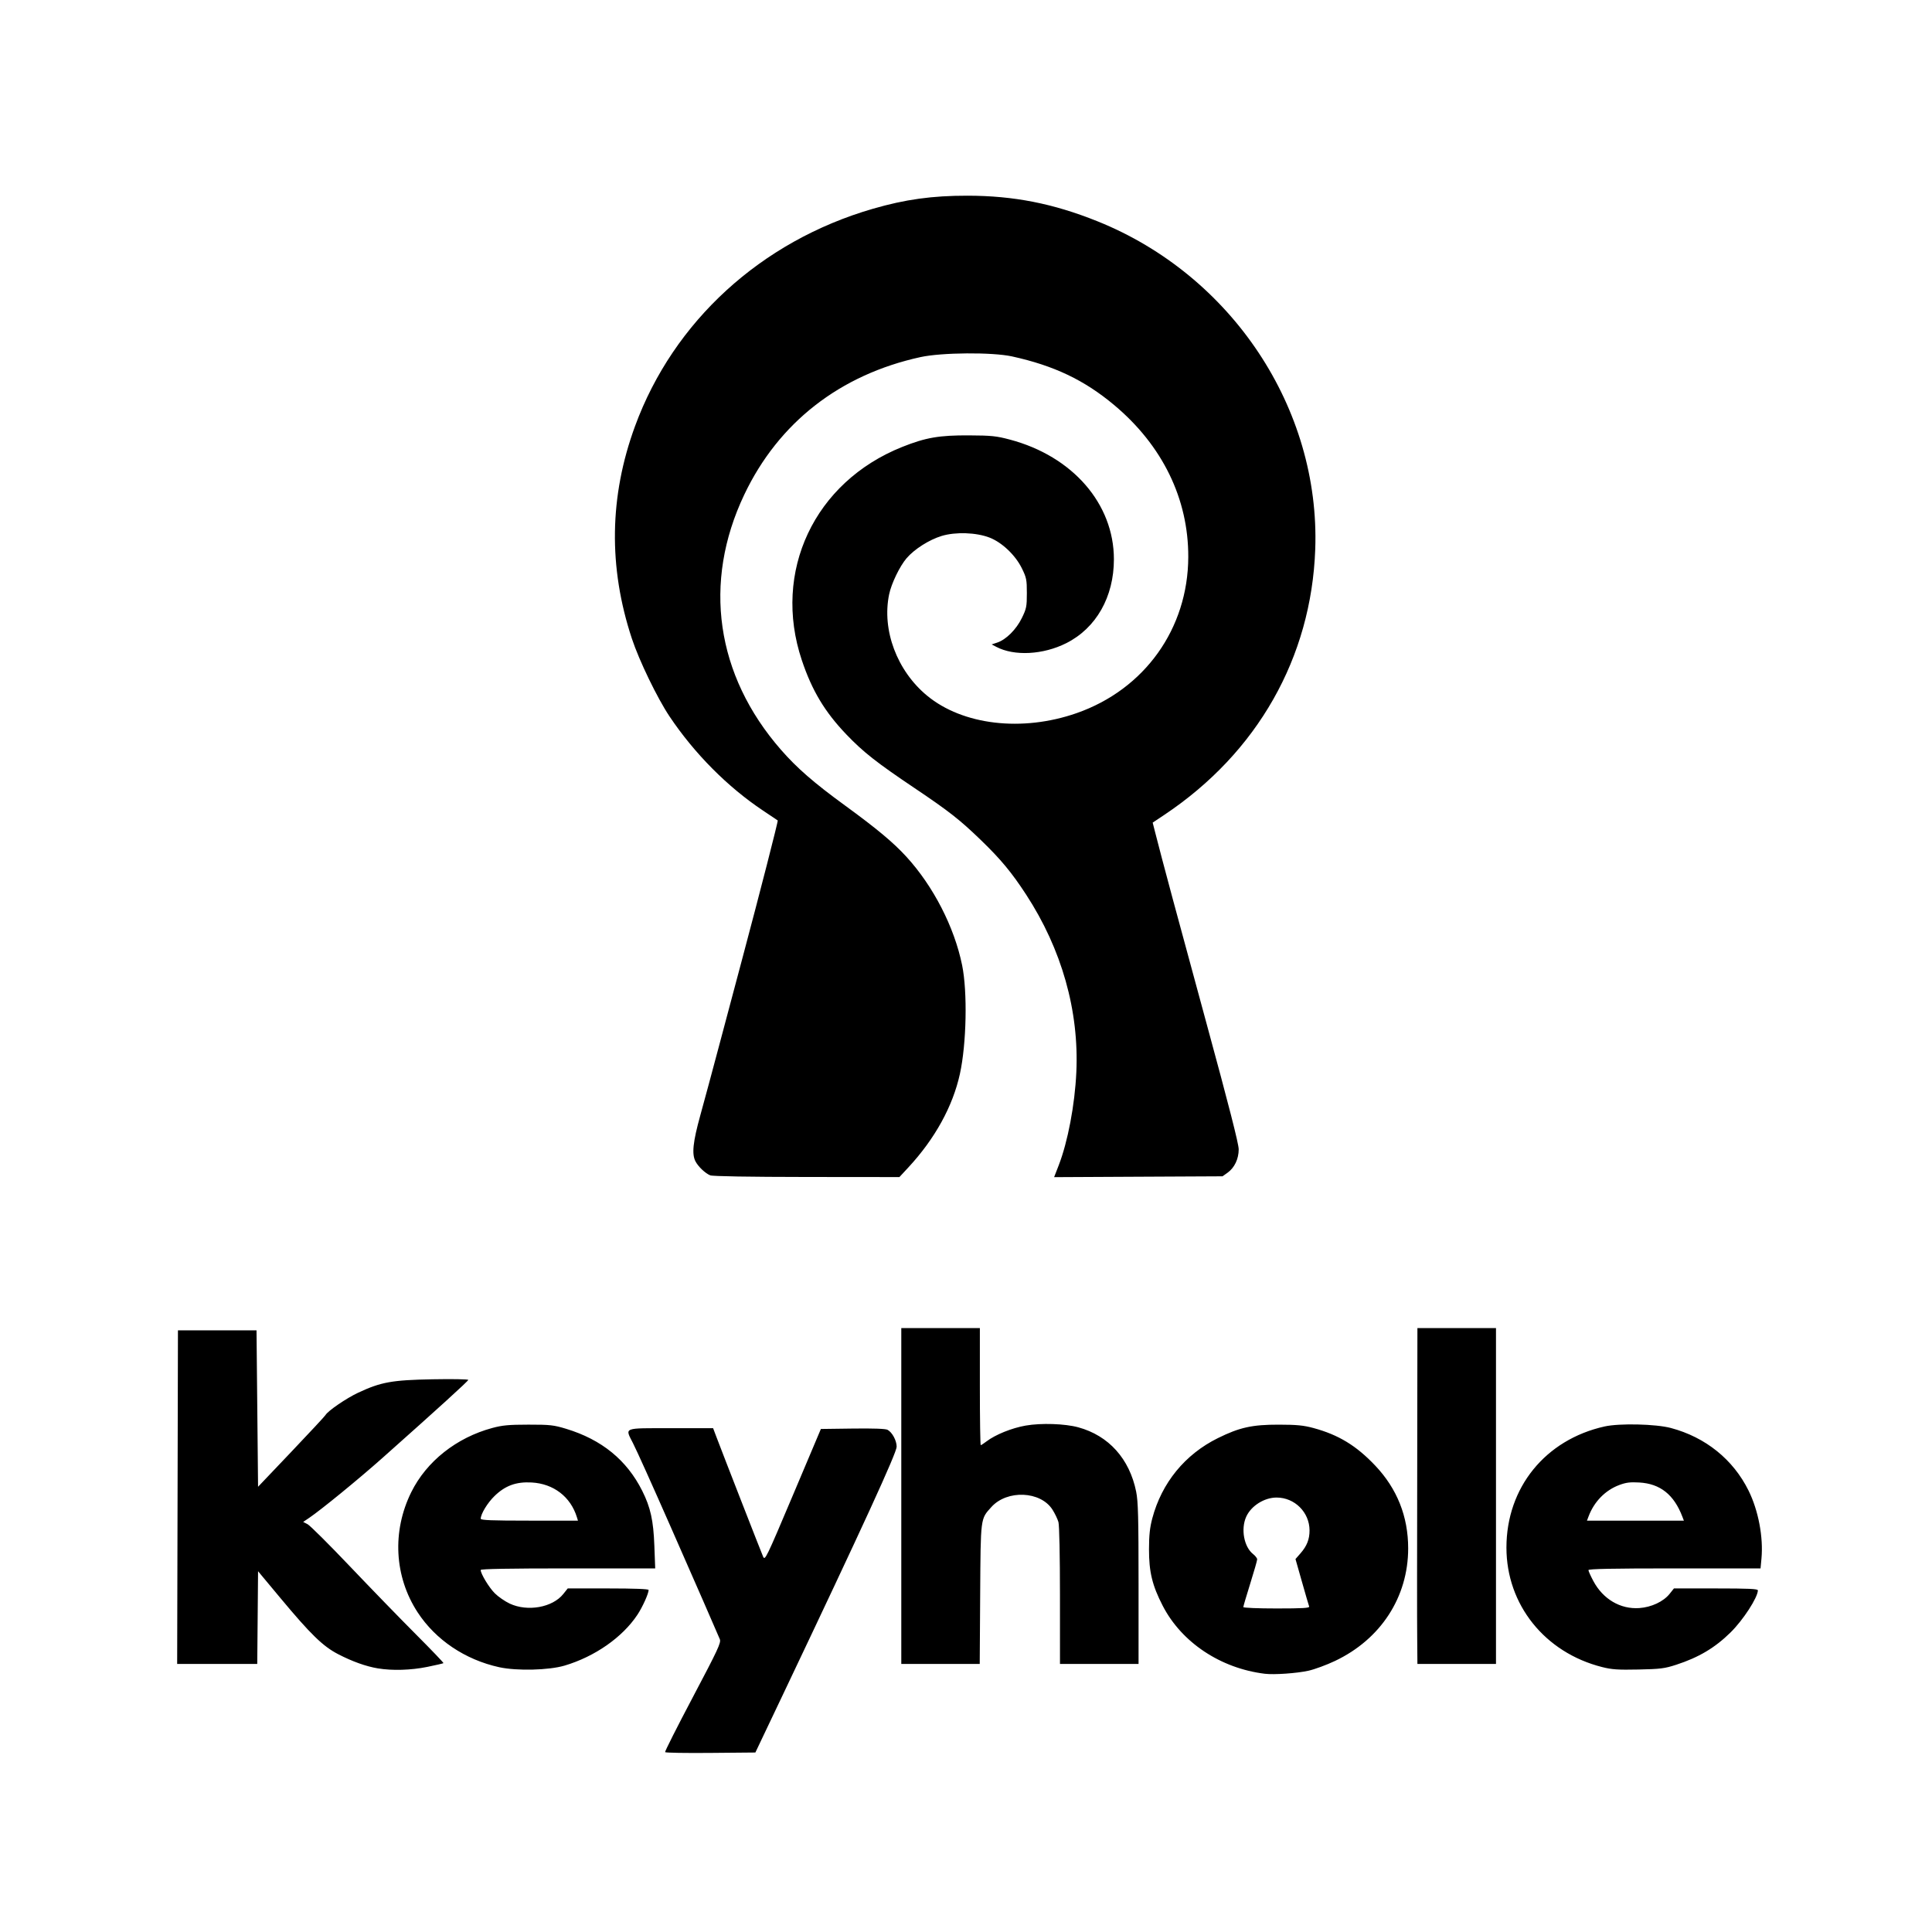
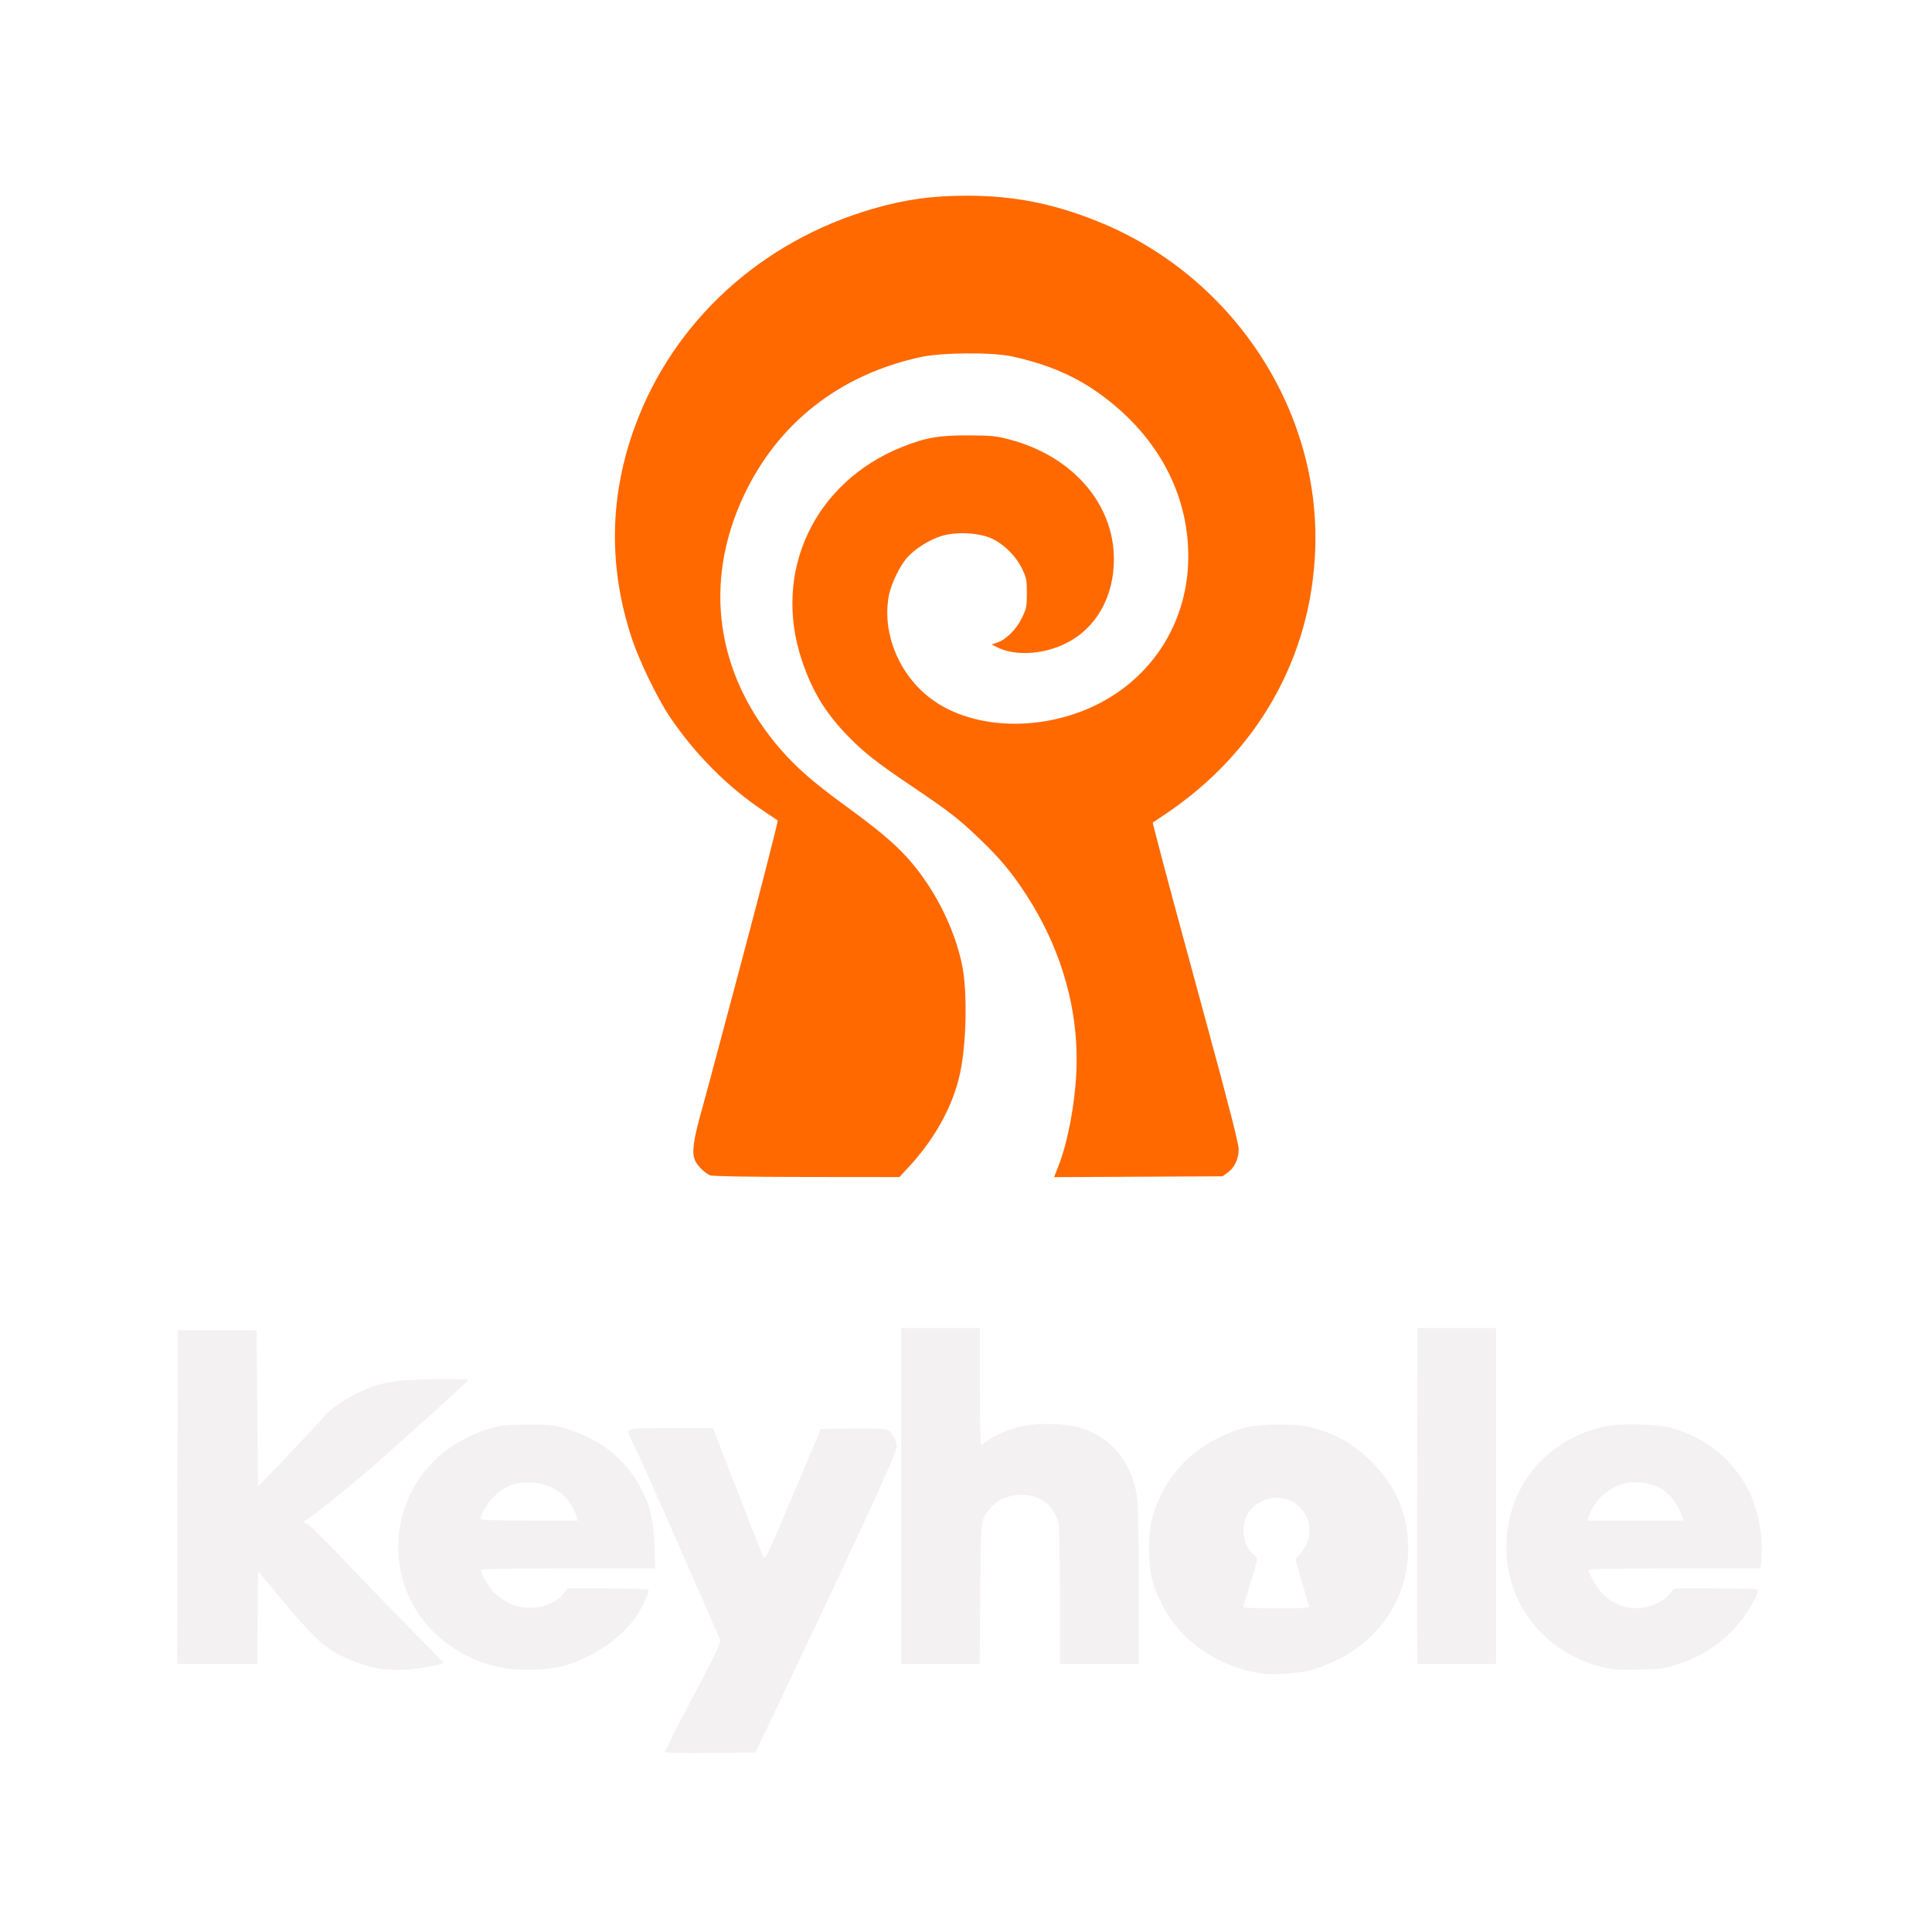
<svg xmlns="http://www.w3.org/2000/svg" viewBox="0 0 1254 1254" role="img" aria-labelledby="title">
-   <path fill="oklch(70.5% 0.213 47.604)" d="M 461 762.88 C 457.81 761.61 453.22 757.27 451.41 753.8 C 448.94 749.07 449.75 741.28 454.52 724.03 C 457.01 715.05 462.46 694.82 466.64 679.1 C 470.83 663.37 477.79 637.23 482.12 621 C 493.18 579.56 505.17 532.82 504.8 532.53 C 504.64 532.4 500.35 529.53 495.29 526.15 C 472.19 510.73 450.72 489.1 434.57 465 C 426.65 453.17 414.86 428.8 410.13 414.5 C 394.79 368.07 395.48 322.12 412.19 276.58 C 437.16 208.52 494.06 156.52 566.52 135.52 C 587.61 129.41 605.09 126.99 627.97 127.02 C 657.96 127.05 683.59 132.09 712.23 143.59 C 799.47 178.59 856.95 265.11 853.68 356.5 C 851.17 426.83 816.14 488.53 755.84 528.82 L 748.17 533.94 749.64 539.72 C 754.27 557.97 764.53 596.15 783.09 664.19 C 797.55 717.22 804 742.45 804 745.98 C 804 752.22 801.27 757.96 796.77 761.17 L 793.5 763.5 738.85 763.77 L 684.19 764.05 687.12 756.51 C 693.07 741.2 697.64 717.14 698.61 696 C 700.46 656.12 689.14 616.09 665.98 580.58 C 656.69 566.34 649.56 557.74 636.87 545.47 C 623.07 532.12 616.06 526.61 593.5 511.45 C 568.87 494.9 560.29 488.14 549.32 476.68 C 535.3 462.01 527.03 448.21 520.43 428.49 C 501.18 370.98 528.55 312.86 585.62 290.08 C 600.82 284.01 609.63 282.48 629 282.59 C 643.51 282.66 646.71 282.99 655.5 285.33 C 696.19 296.13 723 326.98 723 363 C 723 387.42 711.5 407.68 692.1 417.45 C 677.04 425.03 658.29 426.01 646.58 419.81 L 643.66 418.27 647.25 417.08 C 652.99 415.19 659.59 408.62 663.23 401.18 C 666.23 395.06 666.5 393.7 666.5 384.98 C 666.5 376.25 666.23 374.91 663.23 368.82 C 659.04 360.3 650.35 352.05 642.28 348.93 C 633.64 345.59 620.22 345.13 611.19 347.87 C 603.09 350.33 593.52 356.41 588.44 362.32 C 584 367.5 578.55 378.76 577.1 385.8 C 572.3 408.96 582.19 435.36 601.7 451.5 C 624.91 470.69 663.47 475.21 698.81 462.87 C 742.94 447.45 771.13 408.02 771.27 361.5 C 771.39 323.76 754.49 289.13 723.19 262.92 C 703.8 246.69 684.18 237.34 656.89 231.34 C 644.1 228.53 611.25 228.77 597.5 231.77 C 545.2 243.19 505.34 274.28 483.11 321 C 455.94 378.08 464.59 438.22 506.94 486.7 C 517.27 498.53 528.28 508.11 548.36 522.74 C 569.14 537.89 579.85 546.83 588.3 556.06 C 605.81 575.21 619.43 601.72 624.48 626.47 C 628.02 643.8 627.33 677.42 623.05 697 C 618.42 718.12 606.86 739.1 589.58 757.75 L 583.78 764 523.64 763.94 C 486.29 763.9 462.55 763.5 461 762.88 Z" />
-   <path fill="oklch(96% 0.002 17.2)" d="M 431.69 1137.26 C 431.45 1136.84 439.57 1120.75 449.74 1101.5 C 466 1070.71 468.1 1066.2 467.23 1064 C 466.35 1061.76 450.14 1024.69 435.31 991 C 422.95 962.92 413.61 942.18 410.88 936.78 C 405.61 926.31 403.87 927 435.43 927 L 462.86 927 464.84 932.25 C 469.06 943.45 494.11 1007.65 495.31 1010.36 C 496.53 1013.11 497.29 1011.54 514.7 970.36 L 532.81 927.5 553.43 927.23 C 566.85 927.05 574.76 927.34 576.08 928.04 C 579.1 929.66 581.99 935.03 581.99 939 C 581.99 942.99 560.26 990.36 508.4 1099.43 L 490.29 1137.5 461.22 1137.76 C 445.22 1137.91 431.94 1137.69 431.69 1137.26 Z M 821 1086.39 C 792.25 1082.89 766.99 1066.08 754.69 1042.27 C 747.89 1029.09 745.75 1020.28 745.78 1005.5 C 745.79 996.52 746.33 991.5 747.91 985.55 C 754.05 962.44 769.13 943.99 790.5 933.43 C 804.56 926.48 812.76 924.67 830 924.7 C 841.68 924.72 846.06 925.14 852.5 926.88 C 868.79 931.29 880.34 938.31 892.62 951.28 C 906.83 966.29 914 984.3 914 1005 C 914 1036.62 896.2 1063.99 866.5 1078.07 C 861 1080.68 853.24 1083.54 849.26 1084.42 C 841.69 1086.09 827 1087.12 821 1086.39 Z M 849.74 1042.75 C 849.47 1042.06 847.37 1034.85 845.06 1026.71 L 840.86 1011.93 844.05 1008.29 C 848.28 1003.47 850 999.1 849.98 993.28 C 849.92 981.57 840.34 972.03 828.62 972.01 C 820.64 971.99 812.1 977.37 808.89 984.43 C 805.27 992.42 807.41 1004.03 813.37 1008.72 C 814.82 1009.86 816 1011.4 815.99 1012.14 C 815.99 1012.89 813.96 1019.95 811.49 1027.84 C 809.02 1035.73 807 1042.59 807 1043.09 C 807 1043.61 816.29 1044 828.61 1044 C 845.48 1044 850.11 1043.73 849.74 1042.75 Z M 245.24 1082.89 C 237.6 1081.62 228.62 1078.41 219.5 1073.68 C 209.59 1068.55 201.71 1060.89 181.94 1037.16 L 167.5 1019.83 167.24 1049.91 L 166.97 1080 140.98 1080 L 114.99 1080 115.25 971.75 L 115.5 863.5 141 863.5 L 166.5 863.5 167 914.26 L 167.5 965.02 189 942.42 C 200.82 929.99 210.84 919.22 211.25 918.49 C 212.81 915.76 224.78 907.56 232.5 903.95 C 247.28 897.04 254.46 895.74 280.75 895.25 C 293.54 895.01 303.97 895.19 303.93 895.66 C 303.86 896.45 284.37 914.17 248.13 946.4 C 232.81 960.03 208.28 980.08 200.64 985.23 L 196.78 987.83 199.65 989.32 C 201.22 990.13 213.58 1002.43 227.1 1016.65 C 240.63 1030.87 259.91 1050.74 269.96 1060.81 C 280 1070.87 288.05 1079.28 287.84 1079.49 C 287.64 1079.7 282.9 1080.8 277.33 1081.93 C 266.74 1084.09 254.62 1084.45 245.24 1082.89 Z M 324 1082.13 C 301.9 1077.28 282.74 1064.39 271.06 1046.5 C 255.92 1023.29 254.37 993.91 266.95 968.5 C 276.84 948.53 296.26 933.14 319.5 926.86 C 326.07 925.08 330.27 924.7 343 924.69 C 357.01 924.68 359.36 924.94 367.45 927.39 C 390.55 934.4 406.83 947.67 416.86 967.67 C 422.23 978.39 424.12 986.92 424.72 1003.25 L 425.27 1018 368.64 1018 C 330.33 1018 312 1018.33 312 1019.03 C 312 1021.48 317.39 1030.39 321.14 1034.14 C 323.37 1036.37 327.75 1039.39 330.85 1040.85 C 342.44 1046.27 358.63 1043.37 365.61 1034.62 L 368.5 1031 394.75 1031 C 411.39 1031 421 1031.36 421 1031.99 C 421 1034.33 417.03 1043.12 413.72 1048.1 C 403.98 1062.77 386.08 1075.26 366.46 1081.09 C 356.23 1084.12 335.42 1084.63 324 1082.13 Z M 374.44 984.75 C 370.34 971.49 359.3 963.02 345.07 962.23 C 335.01 961.67 327.92 964.26 320.95 971.05 C 316.38 975.5 312.08 982.59 312.02 985.75 C 312 986.72 318.97 987 343.57 987 L 375.13 987 374.44 984.75 Z M 1039.81 1082.02 C 1002.66 1072.61 977.78 1041.52 977.78 1004.5 C 977.78 965.56 1003 934.45 1041.5 925.87 C 1051.16 923.72 1074.74 924.26 1084.5 926.86 C 1107.01 932.85 1124.95 947.31 1134.93 967.5 C 1141.31 980.41 1144.6 997.75 1143.31 1011.62 L 1142.71 1018 1086.86 1018 C 1046.59 1018 1031 1018.31 1031 1019.11 C 1031 1019.72 1032.43 1022.9 1034.18 1026.18 C 1040.45 1037.95 1051.74 1044.6 1064 1043.75 C 1071.89 1043.2 1079.68 1039.55 1083.7 1034.51 L 1086.5 1031 1113.75 1031 C 1134.9 1031 1141 1031.28 1140.98 1032.25 C 1140.9 1036.92 1131.38 1051.58 1123.22 1059.59 C 1113.09 1069.55 1102.6 1075.78 1088 1080.53 C 1080.45 1082.99 1077.72 1083.33 1063.5 1083.63 C 1050.16 1083.91 1046.22 1083.65 1039.81 1082.02 Z M 1092.01 984.53 C 1086.53 970.12 1077.61 963.02 1064 962.24 C 1058.05 961.89 1055.35 962.24 1050.92 963.91 C 1041.88 967.32 1034.69 974.69 1031.09 984.25 L 1030.05 987 1061.5 987 L 1092.95 987 1092.01 984.53 Z M 585 971 L 585 862 610.5 862 L 636 862 636 900 C 636 920.9 636.26 938 636.57 938 C 636.88 938 638.58 936.9 640.34 935.55 C 646.08 931.18 656.74 926.87 665.72 925.3 C 675.78 923.54 691.18 924.05 699.87 926.42 C 719.62 931.81 733.14 946.85 737.45 968.21 C 738.73 974.59 739 984.88 739 1027.96 L 739 1080 713.5 1080 L 688 1080 687.99 1035.75 C 687.99 1009.88 687.58 990.03 687.01 987.97 C 686.47 986.02 684.73 982.39 683.14 979.89 C 675.45 967.76 653.73 966.81 643.48 978.15 C 636.33 986.07 636.53 984.46 636.2 1034.75 L 635.91 1080 610.45 1080 L 585 1080 585 971 Z M 919.86 1063.25 C 919.73 1047.62 919.74 1024.83 919.93 907.75 L 920 862 945.5 862 L 971 862 971 971 L 971 1080 945.5 1080 L 920 1080 919.86 1063.25 Z" />
+   <path fill="#ff6900" d="M 461 762.88 C 457.81 761.61 453.22 757.27 451.41 753.8 C 448.94 749.07 449.75 741.28 454.52 724.03 C 457.01 715.05 462.46 694.82 466.64 679.1 C 470.83 663.37 477.79 637.23 482.12 621 C 493.18 579.56 505.17 532.82 504.8 532.53 C 504.64 532.4 500.35 529.53 495.29 526.15 C 472.19 510.73 450.72 489.1 434.57 465 C 426.65 453.17 414.86 428.8 410.13 414.5 C 394.79 368.07 395.48 322.12 412.19 276.58 C 437.16 208.52 494.06 156.52 566.52 135.52 C 587.61 129.41 605.09 126.99 627.97 127.02 C 657.96 127.05 683.59 132.09 712.23 143.59 C 799.47 178.59 856.95 265.11 853.68 356.5 C 851.17 426.83 816.14 488.53 755.84 528.82 L 748.17 533.94 749.64 539.72 C 754.27 557.97 764.53 596.15 783.09 664.19 C 797.55 717.22 804 742.45 804 745.98 C 804 752.22 801.27 757.96 796.77 761.17 L 793.5 763.5 738.85 763.77 L 684.19 764.05 687.12 756.51 C 693.07 741.2 697.64 717.14 698.61 696 C 700.46 656.12 689.14 616.09 665.98 580.58 C 656.69 566.34 649.56 557.74 636.87 545.47 C 623.07 532.12 616.06 526.61 593.5 511.45 C 568.87 494.9 560.29 488.14 549.32 476.68 C 535.3 462.01 527.03 448.21 520.43 428.49 C 501.18 370.98 528.55 312.86 585.62 290.08 C 600.82 284.01 609.63 282.48 629 282.59 C 643.51 282.66 646.71 282.99 655.5 285.33 C 696.19 296.13 723 326.98 723 363 C 723 387.42 711.5 407.68 692.1 417.45 C 677.04 425.03 658.29 426.01 646.58 419.81 L 643.66 418.27 647.25 417.08 C 652.99 415.19 659.59 408.62 663.23 401.18 C 666.23 395.06 666.5 393.7 666.5 384.98 C 666.5 376.25 666.23 374.91 663.23 368.82 C 659.04 360.3 650.35 352.05 642.28 348.93 C 633.64 345.59 620.22 345.13 611.19 347.87 C 603.09 350.33 593.52 356.41 588.44 362.32 C 584 367.5 578.55 378.76 577.1 385.8 C 572.3 408.96 582.19 435.36 601.7 451.5 C 624.91 470.69 663.47 475.21 698.81 462.87 C 742.94 447.45 771.13 408.02 771.27 361.5 C 771.39 323.76 754.49 289.13 723.19 262.92 C 703.8 246.69 684.18 237.34 656.89 231.34 C 644.1 228.53 611.25 228.77 597.5 231.77 C 545.2 243.19 505.34 274.28 483.11 321 C 455.94 378.08 464.59 438.22 506.94 486.7 C 517.27 498.53 528.28 508.11 548.36 522.74 C 569.14 537.89 579.85 546.83 588.3 556.06 C 605.81 575.21 619.43 601.72 624.48 626.47 C 628.02 643.8 627.33 677.42 623.05 697 C 618.42 718.12 606.86 739.1 589.58 757.75 L 583.78 764 523.64 763.94 C 486.29 763.9 462.55 763.5 461 762.88 Z" />
+   <path fill="#f3f1f1" d="M 431.69 1137.26 C 431.45 1136.84 439.57 1120.75 449.74 1101.5 C 466 1070.71 468.1 1066.2 467.23 1064 C 466.35 1061.76 450.14 1024.69 435.31 991 C 422.95 962.92 413.61 942.18 410.88 936.78 C 405.61 926.31 403.87 927 435.43 927 L 462.86 927 464.84 932.25 C 469.06 943.45 494.11 1007.65 495.31 1010.36 C 496.53 1013.11 497.29 1011.54 514.7 970.36 L 532.81 927.5 553.43 927.23 C 566.85 927.05 574.76 927.34 576.08 928.04 C 579.1 929.66 581.99 935.03 581.99 939 C 581.99 942.99 560.26 990.36 508.4 1099.43 L 490.29 1137.5 461.22 1137.76 C 445.22 1137.91 431.94 1137.69 431.69 1137.26 Z M 821 1086.39 C 792.25 1082.89 766.99 1066.08 754.69 1042.27 C 747.89 1029.09 745.75 1020.28 745.78 1005.5 C 745.79 996.52 746.33 991.5 747.91 985.55 C 754.05 962.44 769.13 943.99 790.5 933.43 C 804.56 926.48 812.76 924.67 830 924.7 C 841.68 924.72 846.06 925.14 852.5 926.88 C 868.79 931.29 880.34 938.31 892.62 951.28 C 906.83 966.29 914 984.3 914 1005 C 914 1036.62 896.2 1063.99 866.5 1078.07 C 861 1080.68 853.24 1083.54 849.26 1084.42 C 841.69 1086.09 827 1087.12 821 1086.39 Z M 849.74 1042.75 C 849.47 1042.06 847.37 1034.85 845.06 1026.71 L 840.86 1011.93 844.05 1008.29 C 848.28 1003.47 850 999.1 849.98 993.28 C 849.92 981.57 840.34 972.03 828.62 972.01 C 820.64 971.99 812.1 977.37 808.89 984.43 C 805.27 992.42 807.41 1004.03 813.37 1008.72 C 814.82 1009.86 816 1011.4 815.99 1012.14 C 815.99 1012.89 813.96 1019.95 811.49 1027.84 C 809.02 1035.73 807 1042.59 807 1043.09 C 807 1043.61 816.29 1044 828.61 1044 C 845.48 1044 850.11 1043.73 849.74 1042.75 Z M 245.24 1082.89 C 237.6 1081.62 228.62 1078.41 219.5 1073.68 C 209.59 1068.55 201.71 1060.89 181.94 1037.16 L 167.5 1019.83 167.24 1049.91 L 166.97 1080 140.98 1080 L 114.99 1080 115.25 971.75 L 115.5 863.5 141 863.5 L 166.5 863.5 167 914.26 L 167.5 965.02 189 942.42 C 200.82 929.99 210.84 919.22 211.25 918.49 C 212.81 915.76 224.78 907.56 232.5 903.95 C 247.28 897.04 254.46 895.74 280.75 895.25 C 293.54 895.01 303.97 895.19 303.93 895.66 C 303.86 896.45 284.37 914.17 248.13 946.4 C 232.81 960.03 208.28 980.08 200.64 985.23 L 196.78 987.83 199.65 989.32 C 201.22 990.13 213.58 1002.43 227.1 1016.65 C 240.63 1030.87 259.91 1050.74 269.96 1060.81 C 280 1070.87 288.05 1079.28 287.84 1079.49 C 287.64 1079.7 282.9 1080.8 277.33 1081.93 C 266.74 1084.09 254.62 1084.45 245.24 1082.89 Z M 324 1082.13 C 301.9 1077.28 282.74 1064.39 271.06 1046.5 C 255.92 1023.29 254.37 993.91 266.95 968.5 C 276.84 948.53 296.26 933.14 319.5 926.86 C 326.07 925.08 330.27 924.7 343 924.69 C 357.01 924.68 359.36 924.94 367.45 927.39 C 390.55 934.4 406.83 947.67 416.86 967.67 C 422.23 978.39 424.12 986.92 424.72 1003.25 L 425.27 1018 368.64 1018 C 330.33 1018 312 1018.33 312 1019.03 C 312 1021.48 317.39 1030.39 321.14 1034.14 C 323.37 1036.37 327.75 1039.39 330.85 1040.85 C 342.44 1046.27 358.63 1043.37 365.61 1034.62 L 368.5 1031 394.75 1031 C 411.39 1031 421 1031.36 421 1031.99 C 421 1034.33 417.03 1043.12 413.72 1048.1 C 403.98 1062.77 386.08 1075.26 366.46 1081.09 C 356.23 1084.12 335.42 1084.63 324 1082.13 Z M 374.44 984.75 C 370.34 971.49 359.3 963.02 345.07 962.23 C 335.01 961.67 327.92 964.26 320.95 971.05 C 316.38 975.5 312.08 982.59 312.02 985.75 C 312 986.72 318.97 987 343.57 987 L 375.13 987 374.44 984.75 Z M 1039.81 1082.02 C 1002.66 1072.61 977.78 1041.52 977.78 1004.5 C 977.78 965.56 1003 934.45 1041.5 925.87 C 1051.16 923.72 1074.74 924.26 1084.5 926.86 C 1107.01 932.85 1124.95 947.31 1134.93 967.5 C 1141.31 980.41 1144.6 997.75 1143.31 1011.62 L 1142.71 1018 1086.86 1018 C 1046.59 1018 1031 1018.31 1031 1019.11 C 1031 1019.72 1032.43 1022.9 1034.18 1026.18 C 1040.45 1037.95 1051.74 1044.6 1064 1043.75 C 1071.89 1043.2 1079.68 1039.55 1083.7 1034.51 L 1086.5 1031 1113.75 1031 C 1134.9 1031 1141 1031.28 1140.98 1032.25 C 1140.9 1036.92 1131.38 1051.58 1123.22 1059.59 C 1113.09 1069.55 1102.6 1075.78 1088 1080.53 C 1080.45 1082.99 1077.72 1083.33 1063.5 1083.63 C 1050.16 1083.91 1046.22 1083.65 1039.81 1082.02 Z M 1092.01 984.53 C 1086.53 970.12 1077.61 963.02 1064 962.24 C 1058.05 961.89 1055.35 962.24 1050.92 963.91 C 1041.88 967.32 1034.69 974.69 1031.09 984.25 L 1030.05 987 1061.5 987 L 1092.95 987 1092.01 984.53 Z M 585 971 L 585 862 610.5 862 L 636 862 636 900 C 636 920.9 636.26 938 636.57 938 C 636.88 938 638.58 936.9 640.34 935.55 C 646.08 931.18 656.74 926.87 665.72 925.3 C 675.78 923.54 691.18 924.05 699.87 926.42 C 719.62 931.81 733.14 946.85 737.45 968.21 C 738.73 974.59 739 984.88 739 1027.96 L 739 1080 713.5 1080 L 688 1080 687.99 1035.75 C 687.99 1009.88 687.58 990.03 687.01 987.97 C 686.47 986.02 684.73 982.39 683.14 979.89 C 675.45 967.76 653.73 966.81 643.48 978.15 C 636.33 986.07 636.53 984.46 636.2 1034.75 L 635.91 1080 610.45 1080 L 585 1080 585 971 Z M 919.86 1063.25 C 919.73 1047.62 919.74 1024.83 919.93 907.75 L 920 862 945.5 862 L 971 862 971 971 L 971 1080 945.5 1080 L 920 1080 919.86 1063.25 Z" />
</svg>
